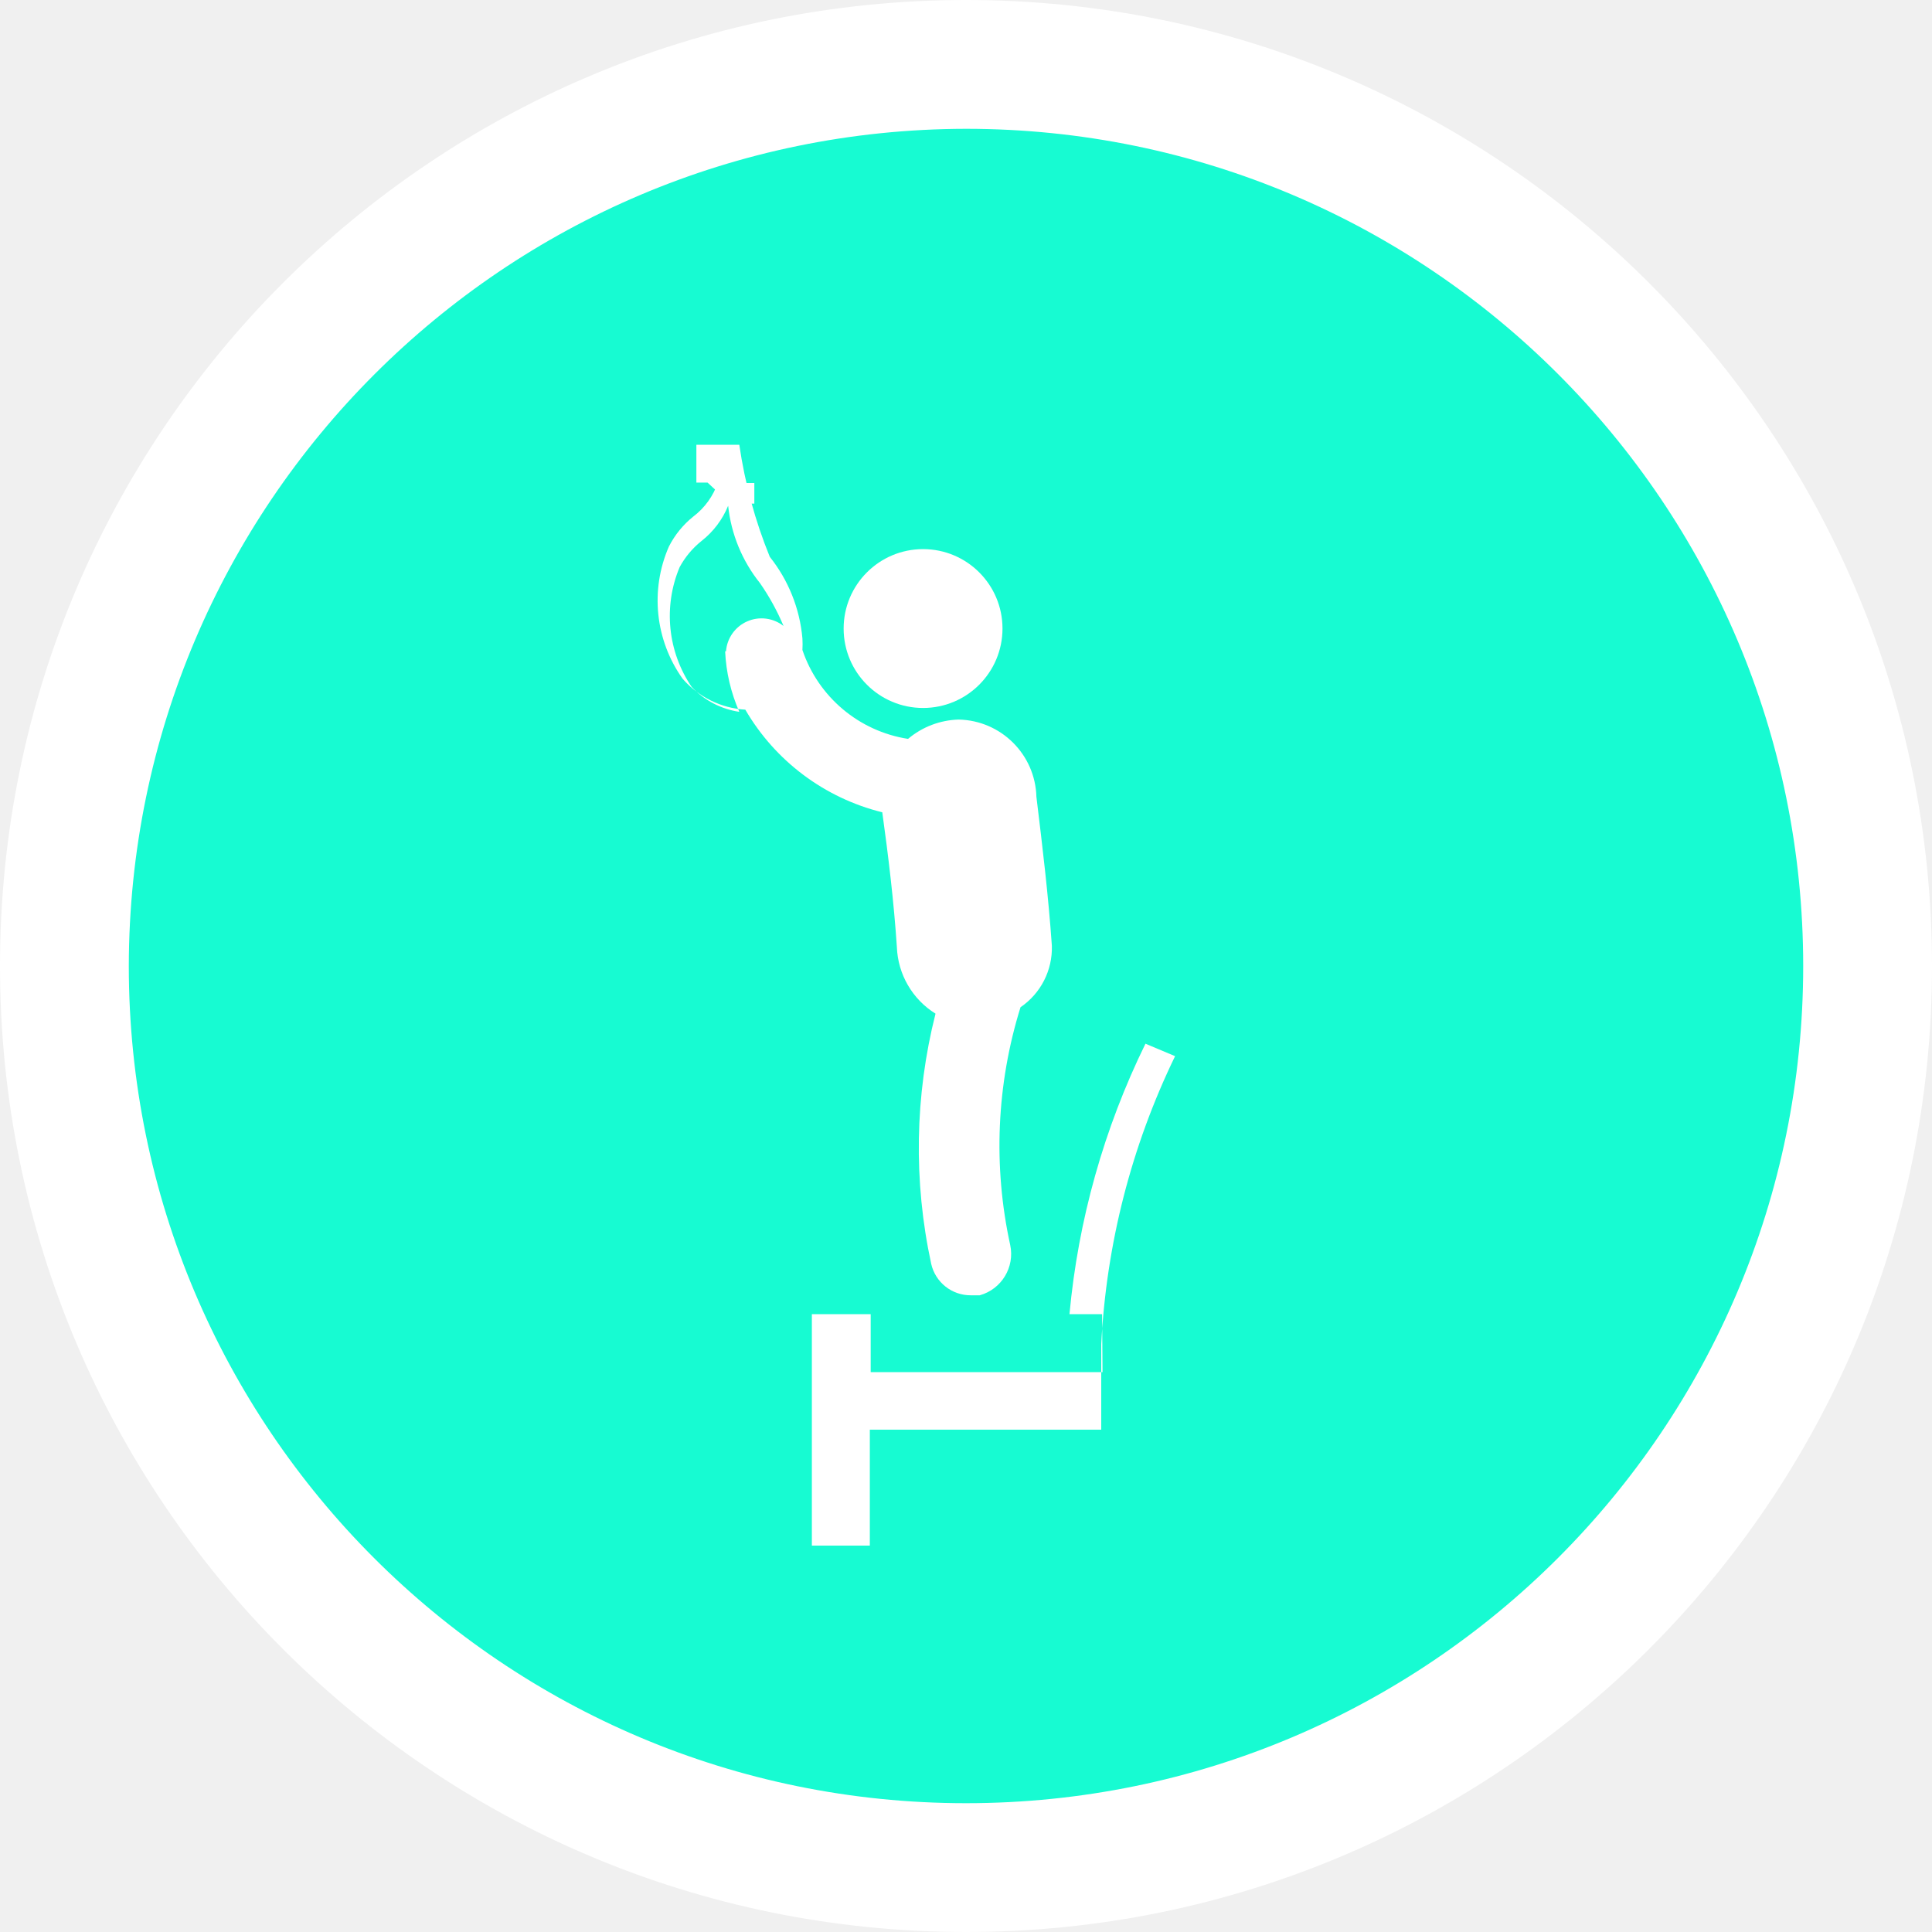
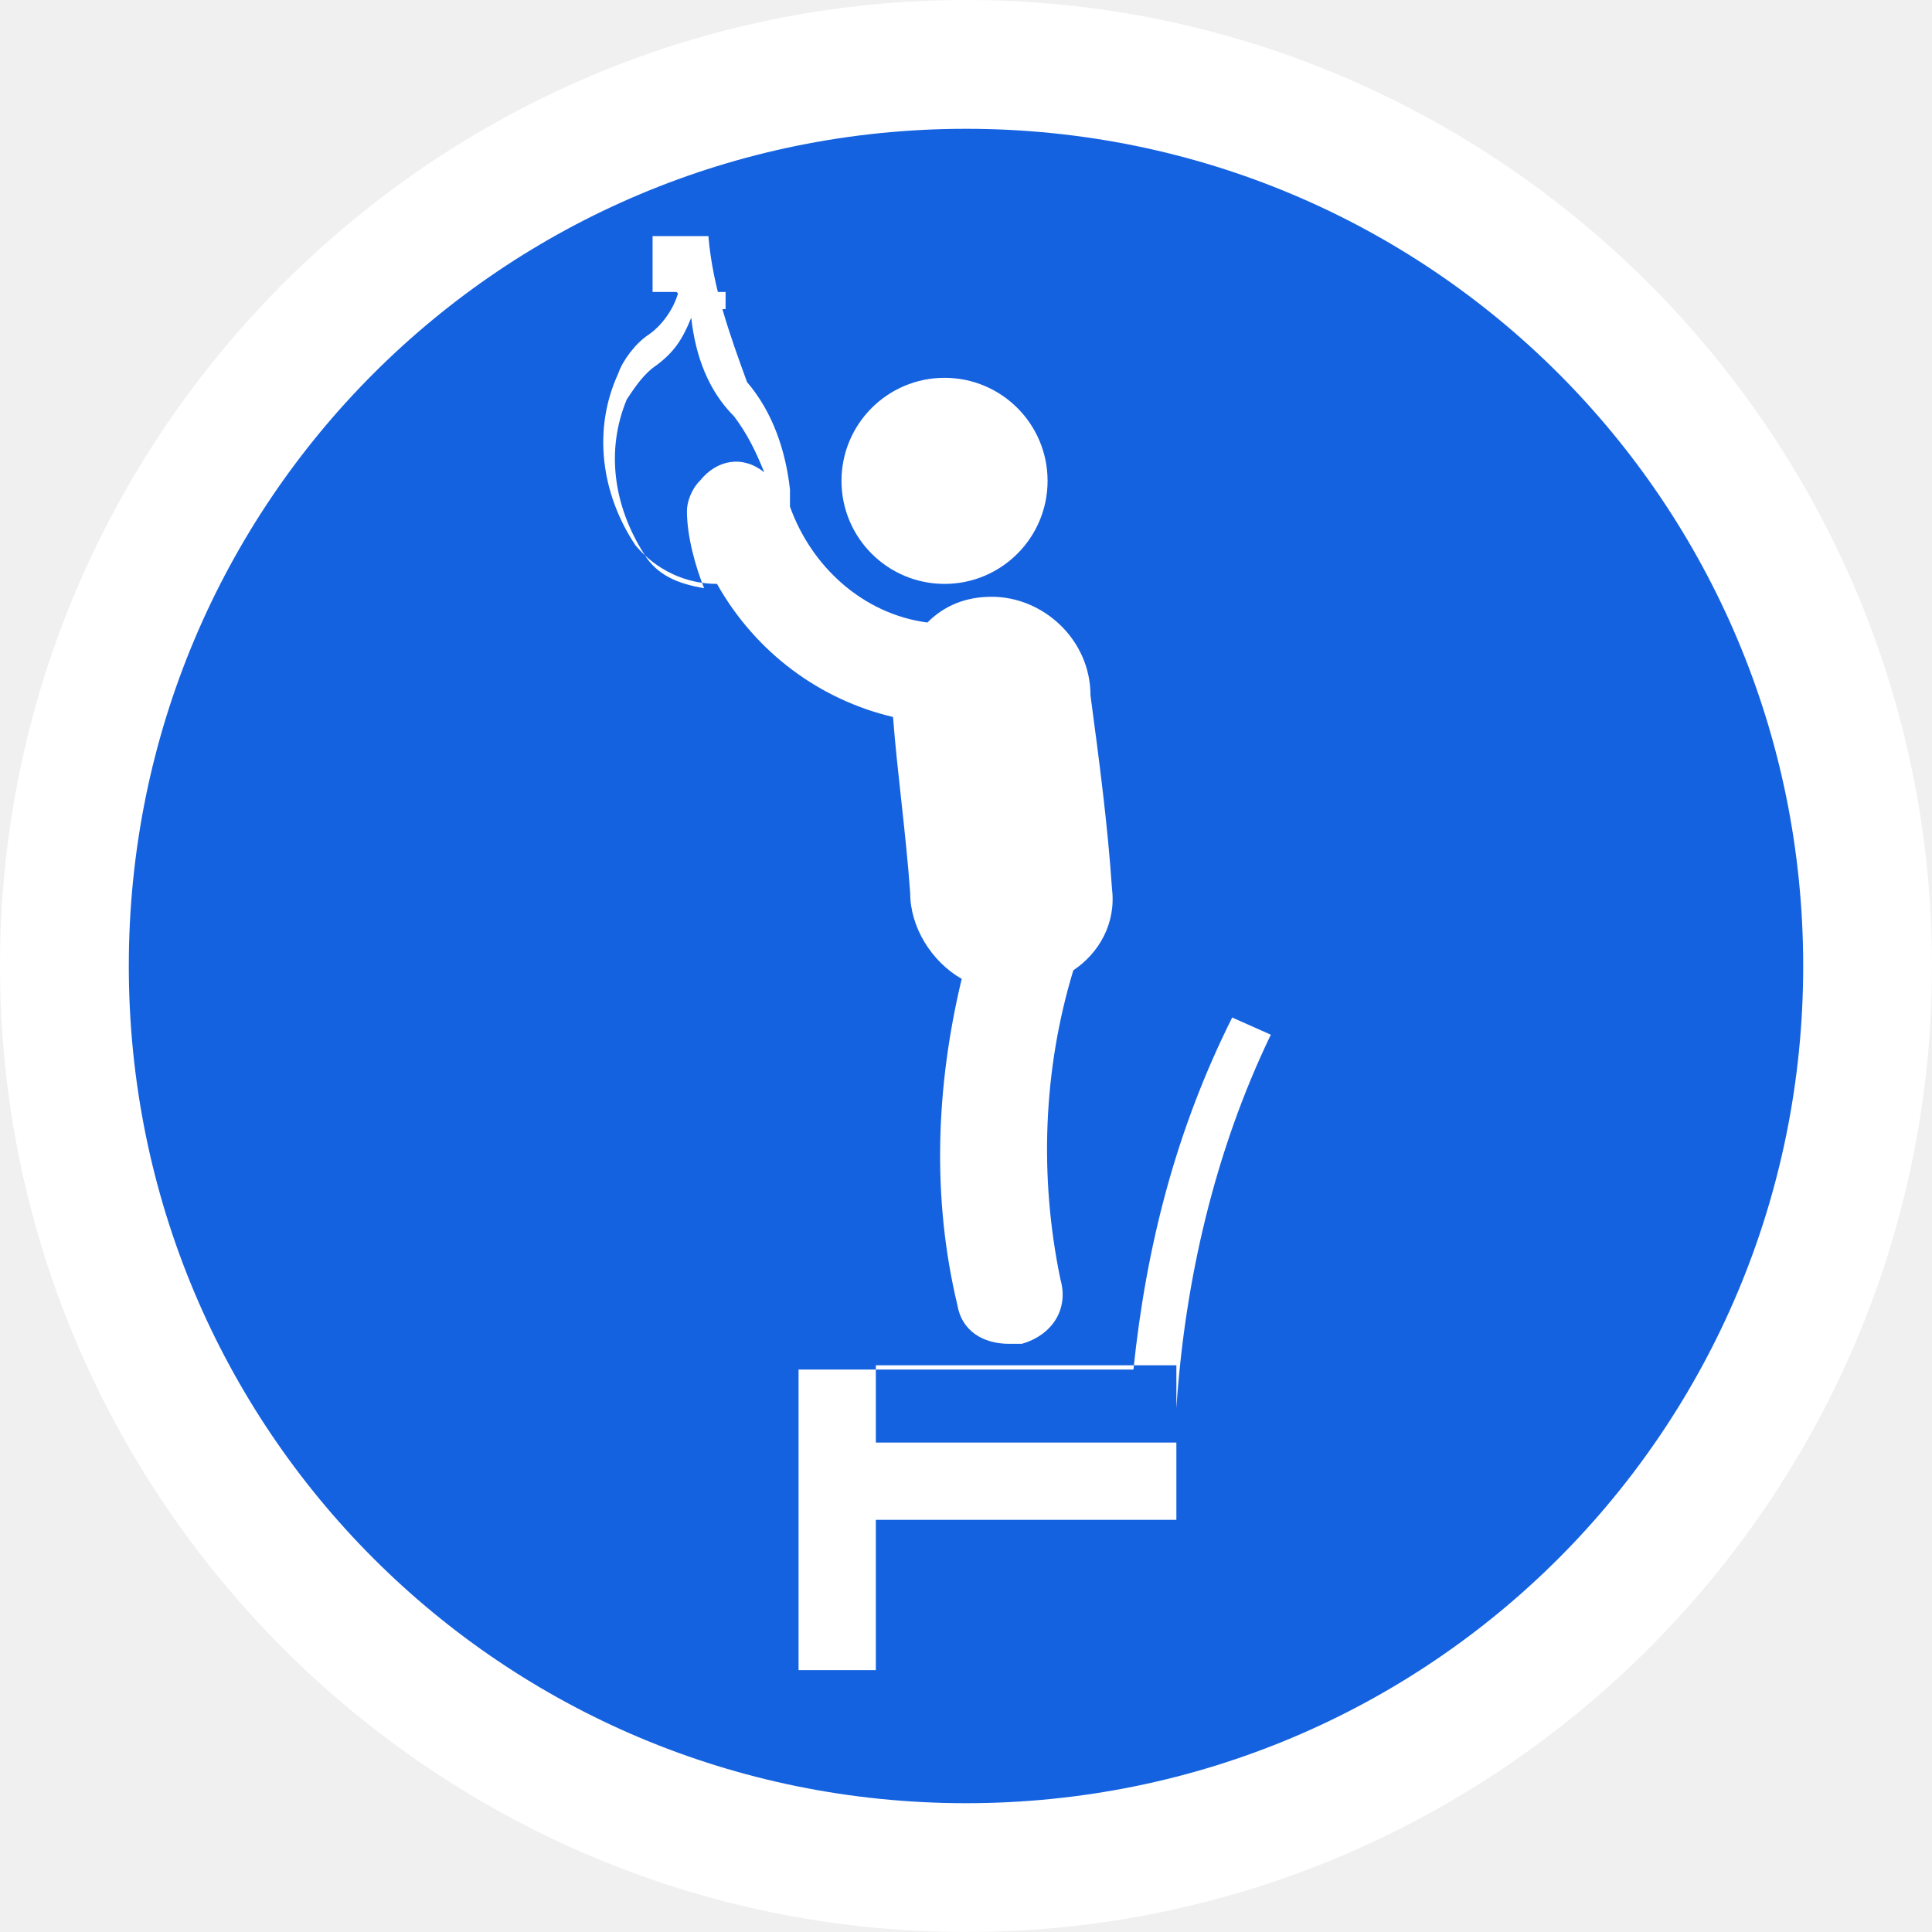
- <svg xmlns="http://www.w3.org/2000/svg" id="Calque_1" data-name="Calque 1" viewBox="0 0 45 45">
-   <defs>
-     <style>.cls-1{fill:#17fbd2;}.cls-2{fill:#fff;}</style>
-   </defs>
-   <circle class="cls-1" cx="22.5" cy="22.5" r="21" />
-   <path class="cls-2" d="M22.5,3A19.5,19.5,0,1,1,3,22.5,19.53,19.53,0,0,1,22.5,3m0-3A22.5,22.5,0,1,0,45,22.5,22.5,22.5,0,0,0,22.5,0Z" />
-   <circle class="cls-2" cx="21.5" cy="14.64" r="1.85" />
-   <path class="cls-2" d="M20.89,22.06a1.91,1.91,0,0,0,.9,1.55,12.76,12.76,0,0,0-.1,5.83.94.94,0,0,0,.92.73l.21,0A1,1,0,0,0,23.53,29a10.83,10.83,0,0,1,.24-5.54,1.67,1.67,0,0,0,.73-1.43c-.08-1.16-.22-2.32-.36-3.47a1.85,1.85,0,0,0-1.81-1.8,1.91,1.91,0,0,0-1.18.45,3.1,3.1,0,0,1-2.46-2.07,2.26,2.26,0,0,0,0-.27,3.55,3.55,0,0,0-.76-1.9,11.16,11.16,0,0,1-.71-2.61h-1V11l.79.73h.56v-.48l-.78,0-.57-.42v.41h.5a1.67,1.67,0,0,1-.57.79,2.13,2.13,0,0,0-.57.7,3.14,3.14,0,0,0,.32,3.08,2.11,2.11,0,0,0,1.46.72,5.11,5.11,0,0,0,3.19,2.39C20.69,19.93,20.82,21,20.89,22.06Zm-4-6.89a3.94,3.94,0,0,0,.33,1.41A1.91,1.91,0,0,1,16.11,16a2.94,2.94,0,0,1-.28-2.79,2,2,0,0,1,.51-.61,2,2,0,0,0,.62-.82h0a3.46,3.46,0,0,0,.74,1.8,5.41,5.41,0,0,1,.55,1A.83.83,0,0,0,16.91,15.17Z" />
-   <path class="cls-2" d="M26.68,24.31a18.11,18.11,0,0,0-1.77,6.3h-6V36h1.35V33.3h5.39V36h0V31.31a17.37,17.37,0,0,1,1.72-6.71Zm-1,7.65H20.28V30.61h5.39Z" />
+ <svg xmlns="http://www.w3.org/2000/svg" version="1.1" id="Calque_1" x="0px" y="0px" viewBox="0 0 45 45" style="enable-background:new 0 0 45 45;" xml:space="preserve">
+   <style type="text/css">
+ 	.st0{fill:#1562E0;}
+ 	.st1{fill:#FFFFFF;}
+ </style>
+   <circle class="st0" cx="22.5" cy="22.5" r="21" />
+   <path class="st1" d="M22.5,3C33.3,3,42,11.7,42,22.5S33.3,42,22.5,42S3,33.3,3,22.5C3,11.7,11.7,3,22.5,3 M22.5,0  C10.1,0,0,10.1,0,22.5S10.1,45,22.5,45S45,34.9,45,22.5S34.9,0,22.5,0z" />
+   <circle class="st1" cx="22" cy="11.2" r="2.4" />
+   <path class="st1" d="M21.2,20.8c0,0.8,0.5,1.6,1.2,2c-0.6,2.5-0.7,5.1-0.1,7.6c0.1,0.6,0.6,0.9,1.2,0.9h0.3c0.7-0.2,1.1-0.8,0.9-1.5  c-0.5-2.4-0.4-4.9,0.3-7.2c0.6-0.4,1-1.1,0.9-1.9c-0.1-1.5-0.3-3-0.5-4.5c0-1.3-1.1-2.3-2.3-2.3c-0.6,0-1.1,0.2-1.5,0.6  c-1.5-0.2-2.7-1.3-3.2-2.7c0-0.1,0-0.2,0-0.4c-0.1-0.9-0.4-1.8-1-2.5c-0.4-1.1-0.8-2.2-0.9-3.4h-1.3v0.8l1,0.9h0.7V6.8h-1l-0.7-0.5  v0.5h0.6c-0.1,0.4-0.4,0.8-0.7,1c-0.3,0.2-0.6,0.6-0.7,0.9c-0.6,1.3-0.4,2.8,0.4,4c0.5,0.6,1.2,0.9,1.9,0.9c0.9,1.6,2.4,2.7,4.1,3.1  C20.9,18,21.1,19.4,21.2,20.8z M16,11.9c0,0.6,0.2,1.3,0.4,1.8c-0.6-0.1-1.1-0.3-1.4-0.8c-0.7-1.1-0.9-2.4-0.4-3.6  C14.8,9,15,8.7,15.3,8.5c0.4-0.3,0.6-0.6,0.8-1.1l0,0c0.1,0.9,0.4,1.7,1,2.3c0.3,0.4,0.5,0.8,0.7,1.3c-0.5-0.4-1.1-0.3-1.5,0.2  C16.1,11.4,16,11.7,16,11.9L16,11.9z" />
+   <path class="st1" d="M28.7,23.7c-1.3,2.6-2,5.3-2.3,8.2h-7.8v7h1.8v-3.5h7v3.5l0,0v-6.1c0.2-3,0.9-6,2.2-8.7L28.7,23.7z M27.4,33.6  h-7v-1.8h7L27.4,33.6z" />
</svg>
